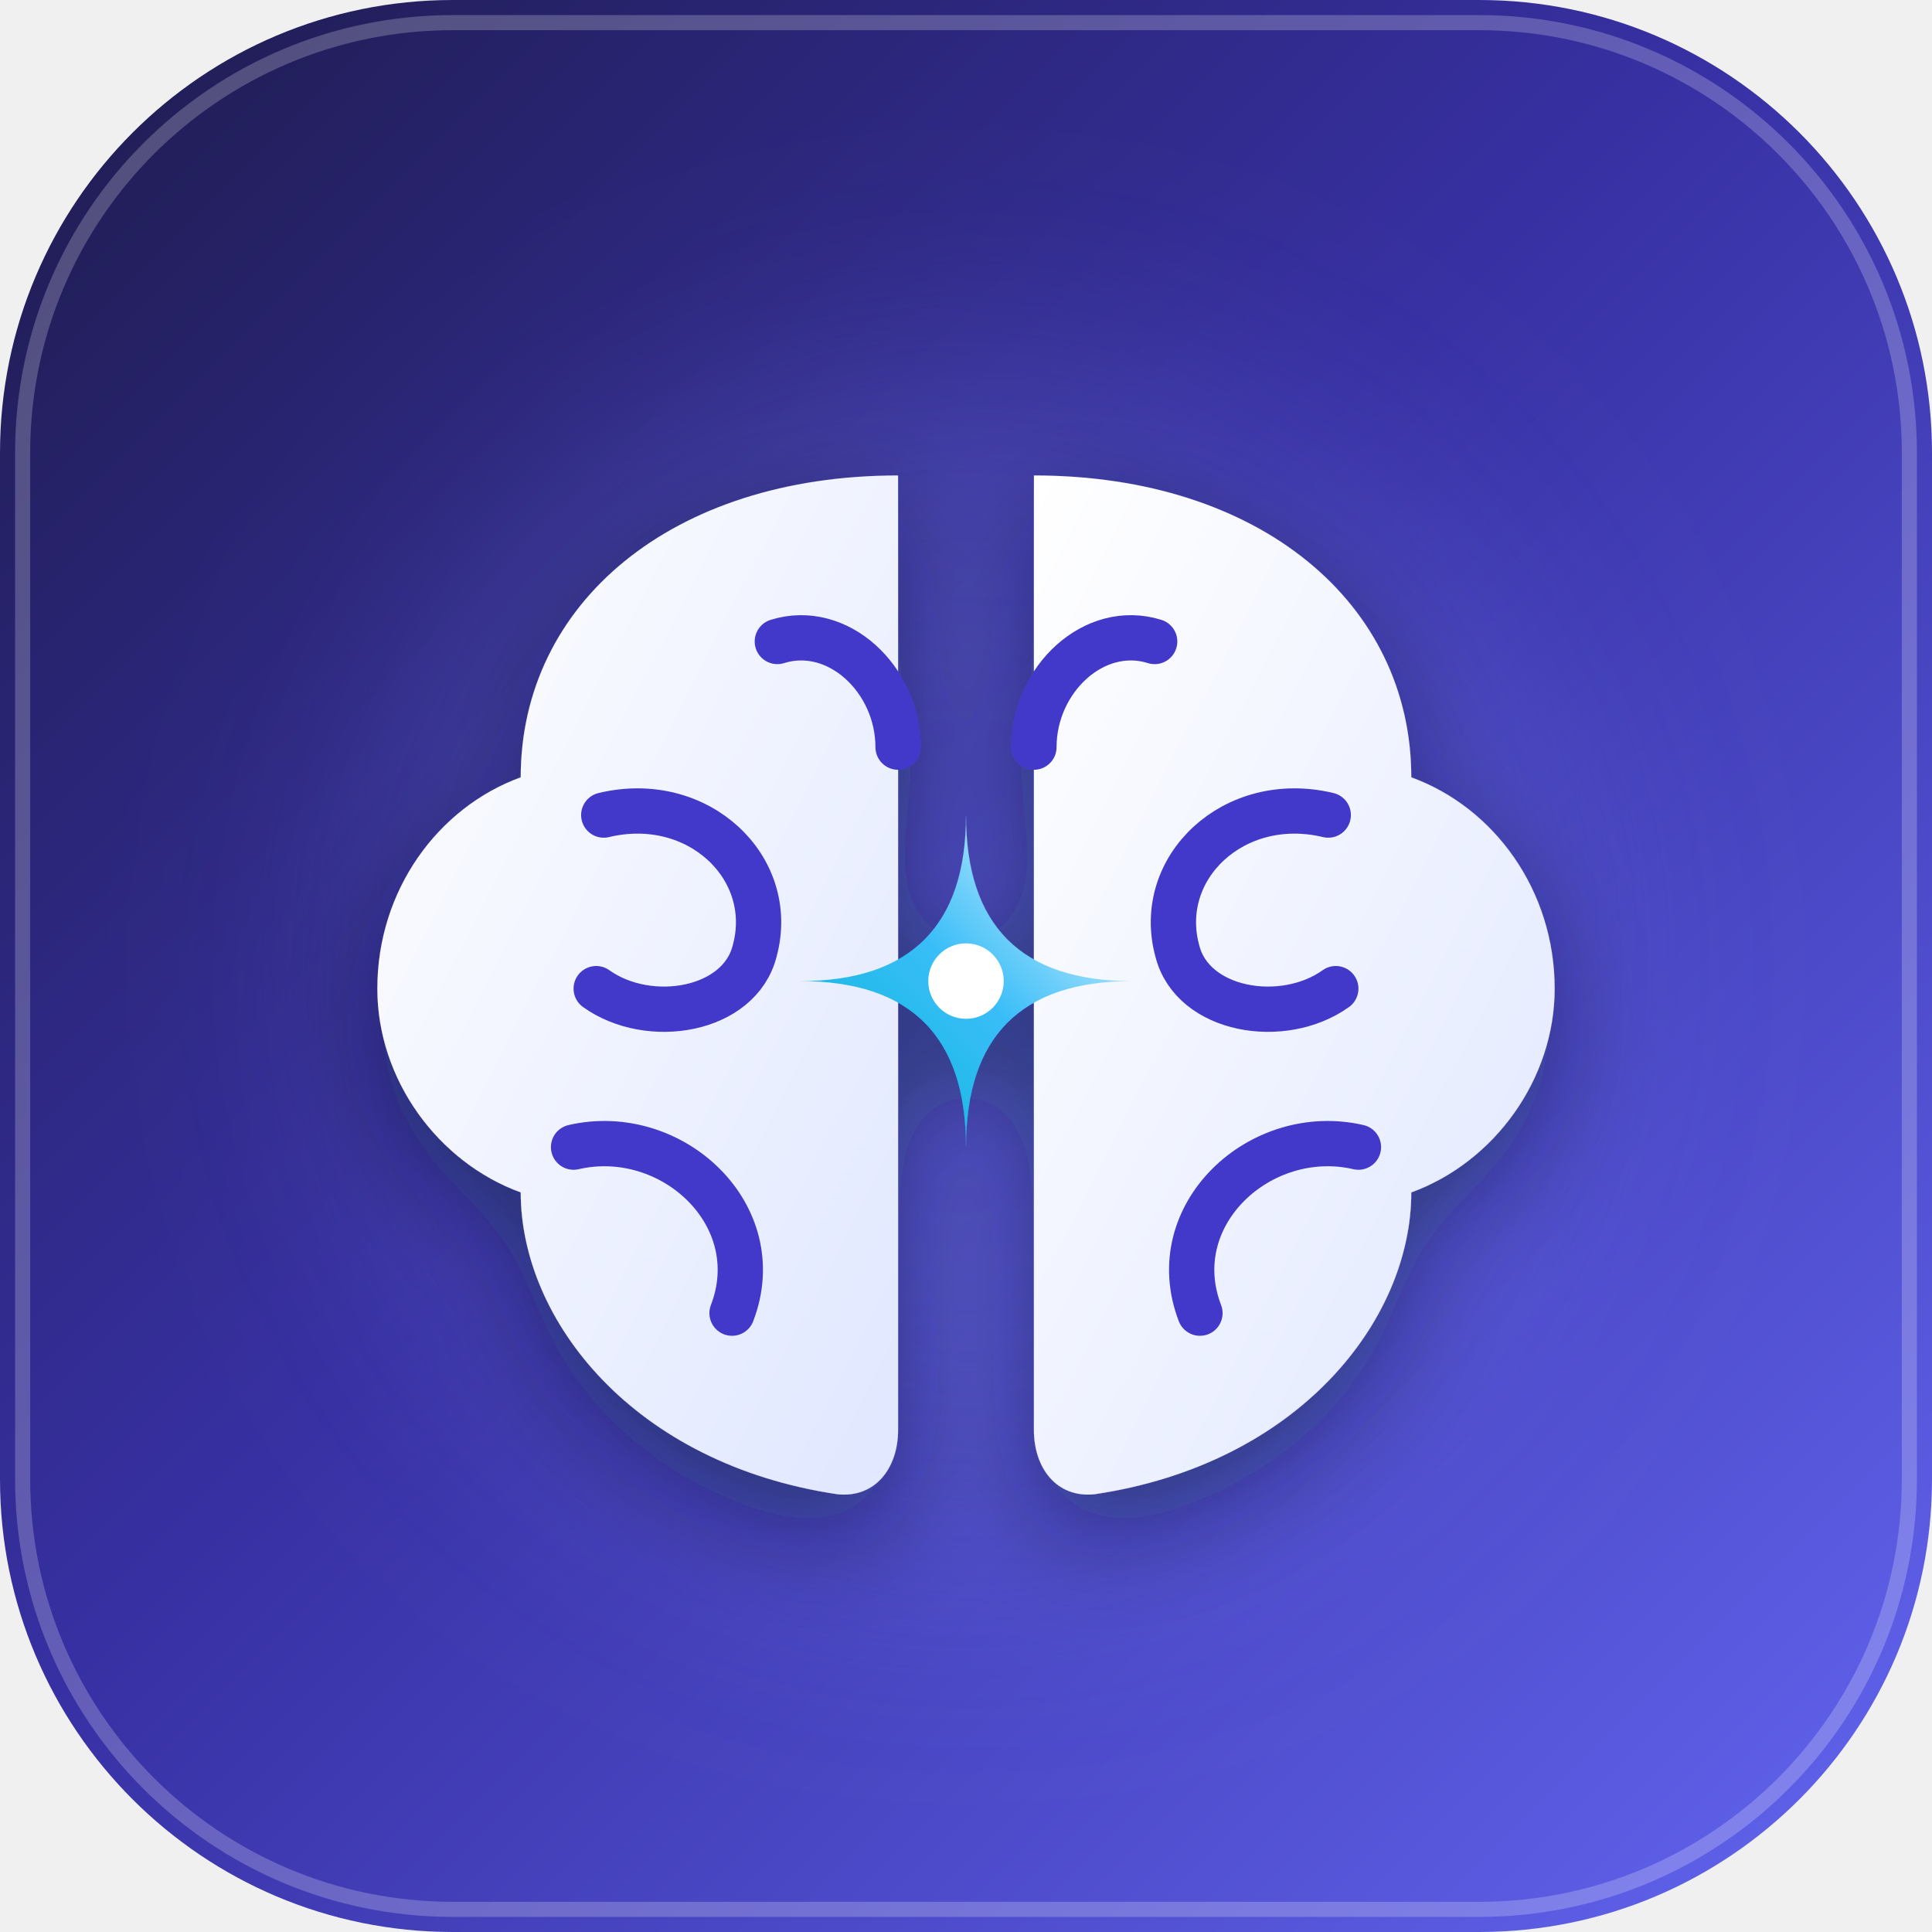
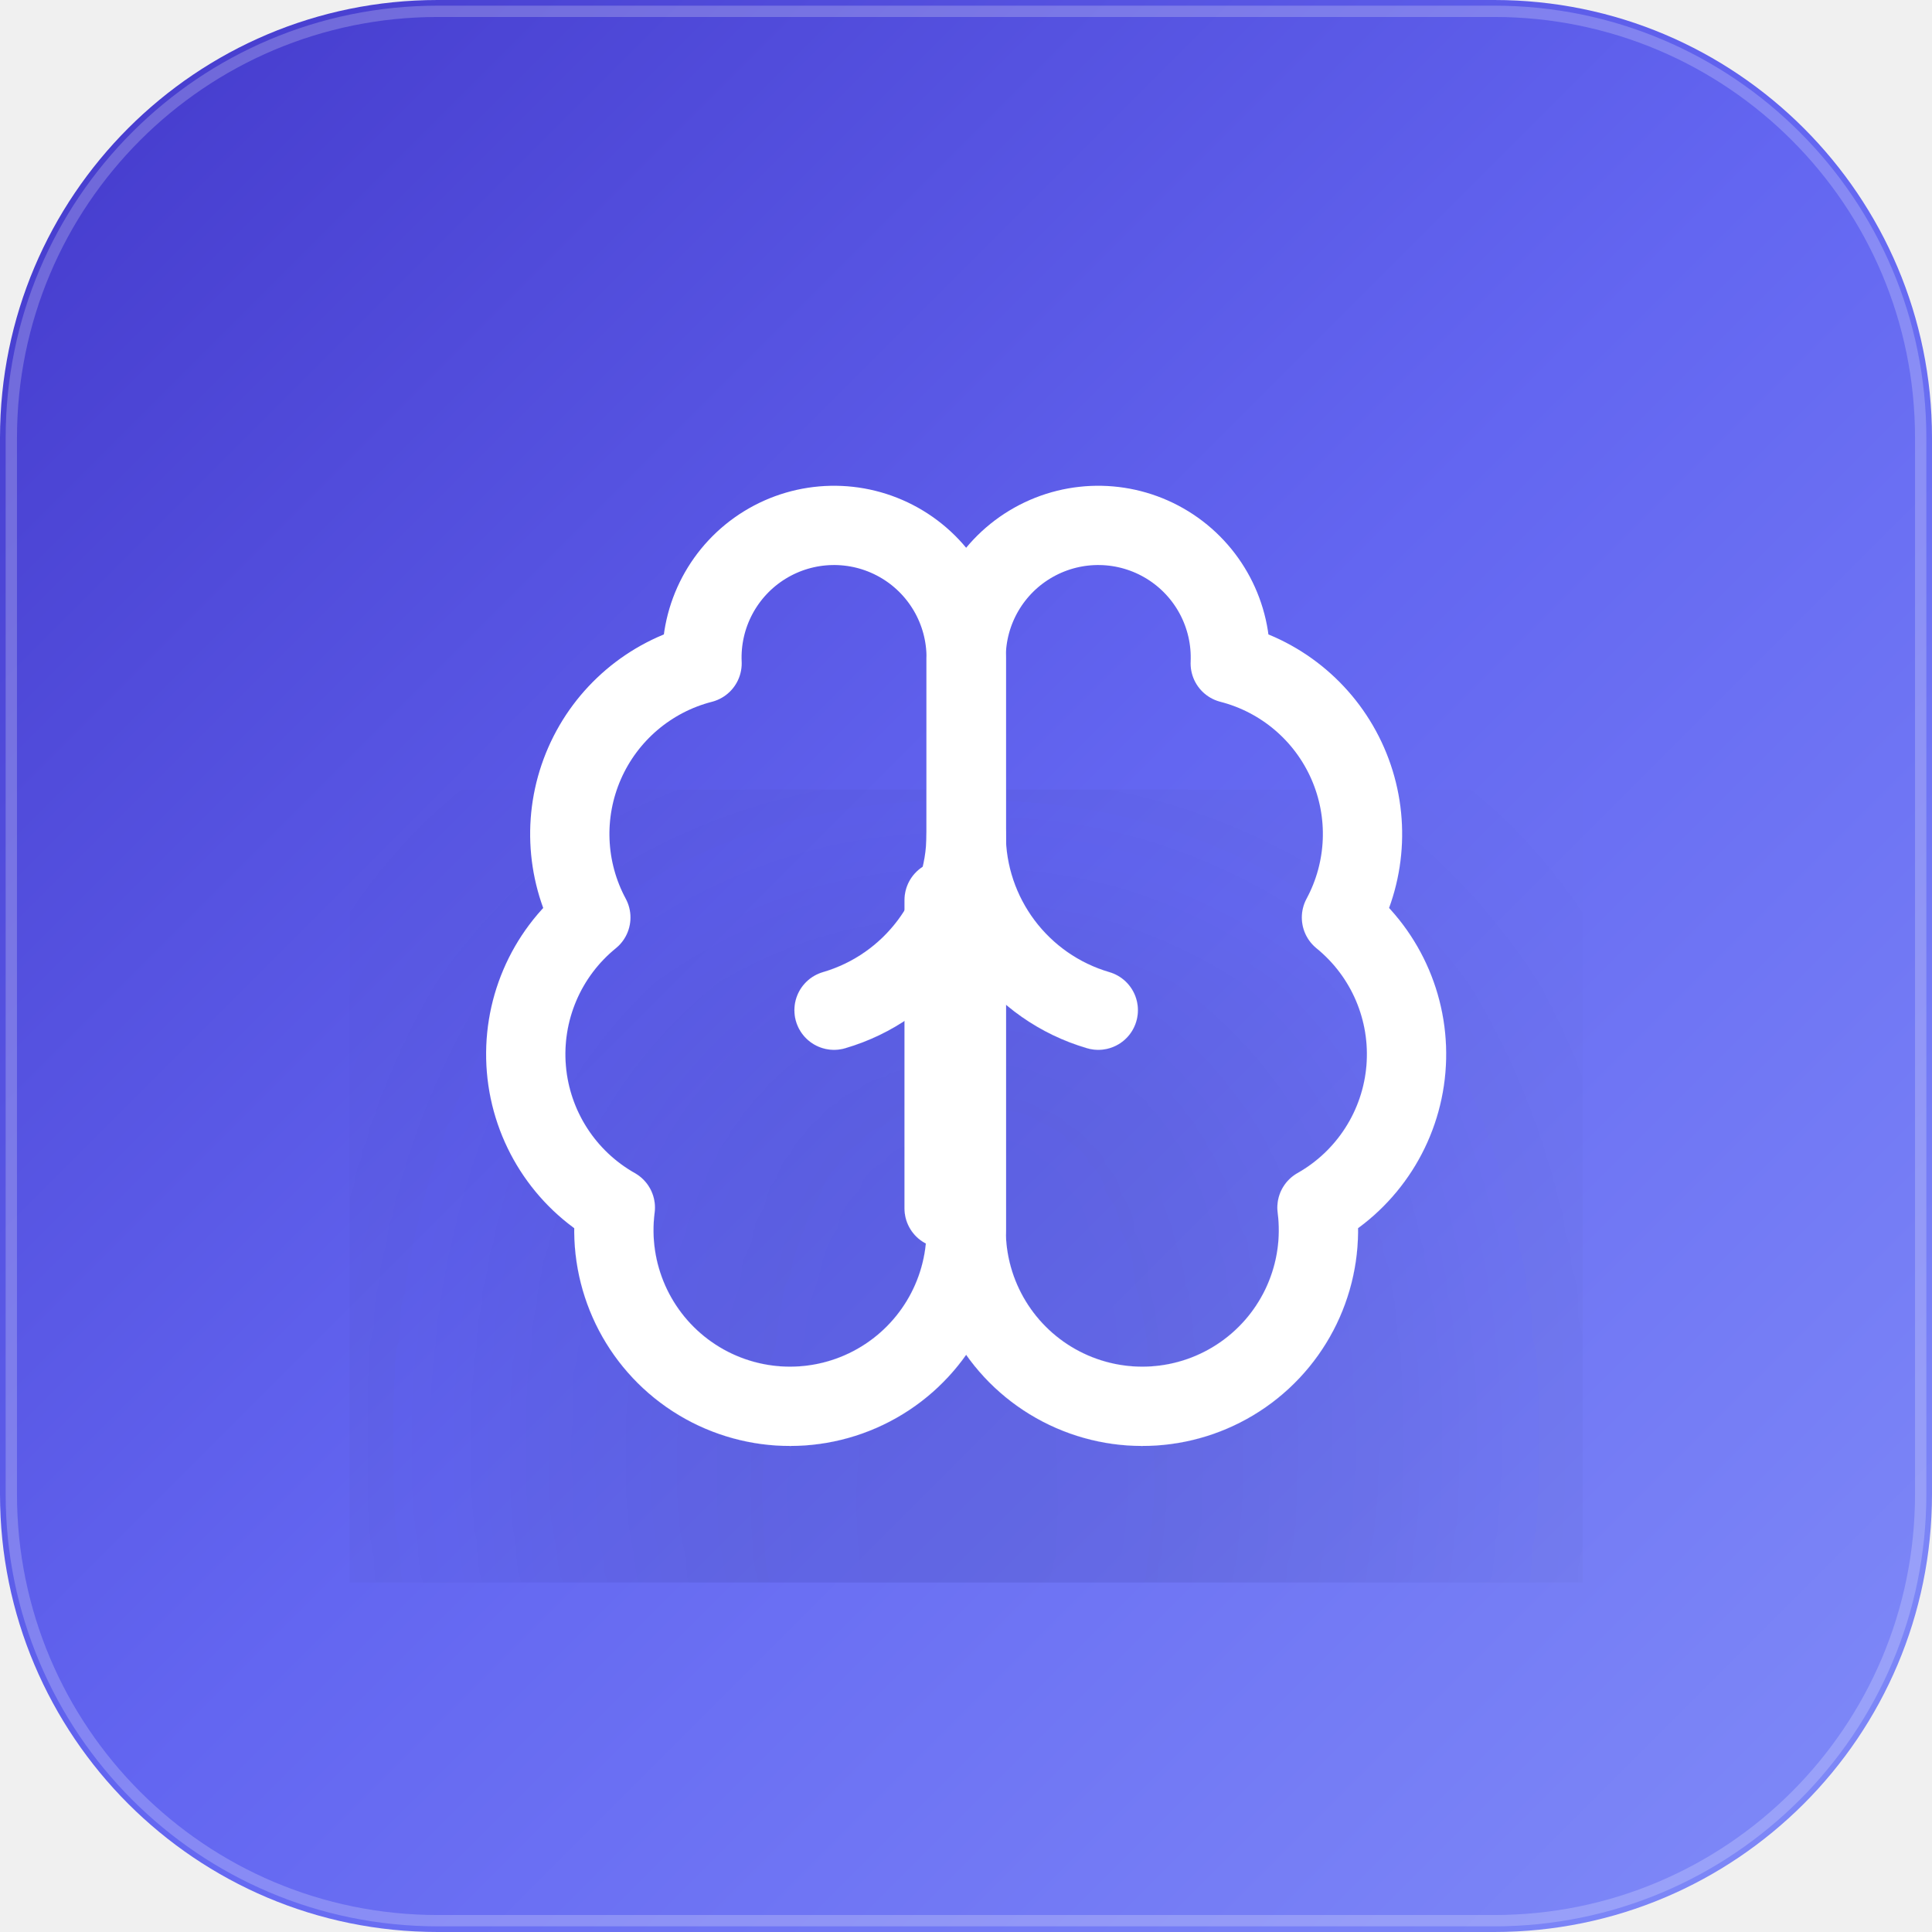
<svg xmlns="http://www.w3.org/2000/svg" viewBox="0 0 512 512" width="512" height="512">
  <defs>
-     <linearGradient id="bgGrad" x1="0%" y1="0%" x2="100%" y2="100%">
-       <stop offset="0%" stop-color="#1e1b4b" />
-       <stop offset="45%" stop-color="#3730a3" />
-       <stop offset="100%" stop-color="#6366f1" />
-     </linearGradient>
-     <linearGradient id="glowGrad" x1="0%" y1="0%" x2="100%" y2="100%">
-       <stop offset="0%" stop-color="#ffffff" />
-       <stop offset="100%" stop-color="#e0e7ff" />
-     </linearGradient>
-     <linearGradient id="accentGrad" x1="0%" y1="100%" x2="100%" y2="0%">
-       <stop offset="0%" stop-color="#06b6d4" />
-       <stop offset="50%" stop-color="#38bdf8" />
-       <stop offset="100%" stop-color="#ffffff" />
+     <linearGradient id="bg" x1="0%" y1="0%" x2="100%" y2="100%">
+       <stop offset="0%" stop-color="#4338ca" />
+       <stop offset="50%" stop-color="#6366f1" />
+       <stop offset="100%" stop-color="#818cf8" />
    </linearGradient>
    <filter id="shadow" x="-20%" y="-20%" width="140%" height="140%">
-       <feDropShadow dx="0" dy="10" stdDeviation="14" flood-color="#0f172a" flood-opacity="0.45" />
+       <feDropShadow dx="0" dy="10" stdDeviation="14" flood-color="#1e1b4b" flood-opacity="0.3" />
    </filter>
  </defs>
-   <rect width="512" height="512" rx="120" fill="url(#bgGrad)" />
-   <rect x="6" y="6" width="500" height="500" rx="114" fill="none" stroke="rgba(255,255,255,0.22)" stroke-width="4" />
-   <circle cx="256" cy="256" r="150" fill="#818cf8" opacity="0.3" filter="blur(36px)" />
-   <g filter="url(#shadow)">
-     <path d="M 238 126               C 178 126 138 160 138 206               C 116 214 100 236 100 262               C 100 286 116 308 138 316               C 138 350 168 388 222 396               C 232 397 238 389 238 379               L 238 126 Z" fill="url(#glowGrad)" />
-     <path d="M 274 126               C 334 126 374 160 374 206               C 396 214 412 236 412 262               C 412 286 396 308 374 316               C 374 350 344 388 290 396               C 280 397 274 389 274 379               L 274 126 Z" fill="url(#glowGrad)" />
-     <path d="M 160 216 C 185 210 206 230 200 252 C 196 268 172 272 158 262" fill="none" stroke="#4338ca" stroke-width="12" stroke-linecap="round" stroke-linejoin="round" />
-     <path d="M 152 304 C 178 298 204 322 194 348" fill="none" stroke="#4338ca" stroke-width="12" stroke-linecap="round" stroke-linejoin="round" />
-     <path d="M 206 170 C 222 165 238 180 238 198" fill="none" stroke="#4338ca" stroke-width="12" stroke-linecap="round" />
-     <path d="M 352 216 C 327 210 306 230 312 252 C 316 268 340 272 354 262" fill="none" stroke="#4338ca" stroke-width="12" stroke-linecap="round" stroke-linejoin="round" />
-     <path d="M 360 304 C 334 298 308 322 318 348" fill="none" stroke="#4338ca" stroke-width="12" stroke-linecap="round" stroke-linejoin="round" />
-     <path d="M 306 170 C 290 165 274 180 274 198" fill="none" stroke="#4338ca" stroke-width="12" stroke-linecap="round" />
-     <g transform="translate(256, 260)">
-       <path d="M 0 -44 Q 0 0 44 0 Q 0 0 0 44 Q 0 0 -44 0 Q 0 0 0 -44 Z" fill="url(#accentGrad)" />
-       <circle cx="0" cy="0" r="10" fill="#ffffff" />
-     </g>
+   <rect width="512" height="512" rx="116" fill="url(#bg)" />
+   <rect x="3" y="3" width="506" height="506" rx="113" fill="none" stroke="rgba(255,255,255,0.22)" stroke-width="3" />
+   <g transform="translate(116, 116) scale(11.67)" filter="url(#shadow)" fill="none" stroke="#ffffff" stroke-width="1.8" stroke-linecap="round" stroke-linejoin="round">
+     <path d="M12 5a3 3 0 1 0-5.997.125 4 4 0 0 0-2.526 5.77 4 4 0 0 0 .556 6.588A4 4 0 1 0 12 18Z" />
+     <path d="M12 5a3 3 0 1 1 5.997.125 4 4 0 0 1 2.526 5.77 4 4 0 0 1-.556 6.588A4 4 0 1 1 12 18Z" />
+     <path d="M15 13a4.17 4.17 0 0 1-3-4 4.17 4.17 0 0 1-3 4" />
+     <path d="M11.5 17.5v-7" />
+     <path d="M12 5v13" />
  </g>
</svg>
